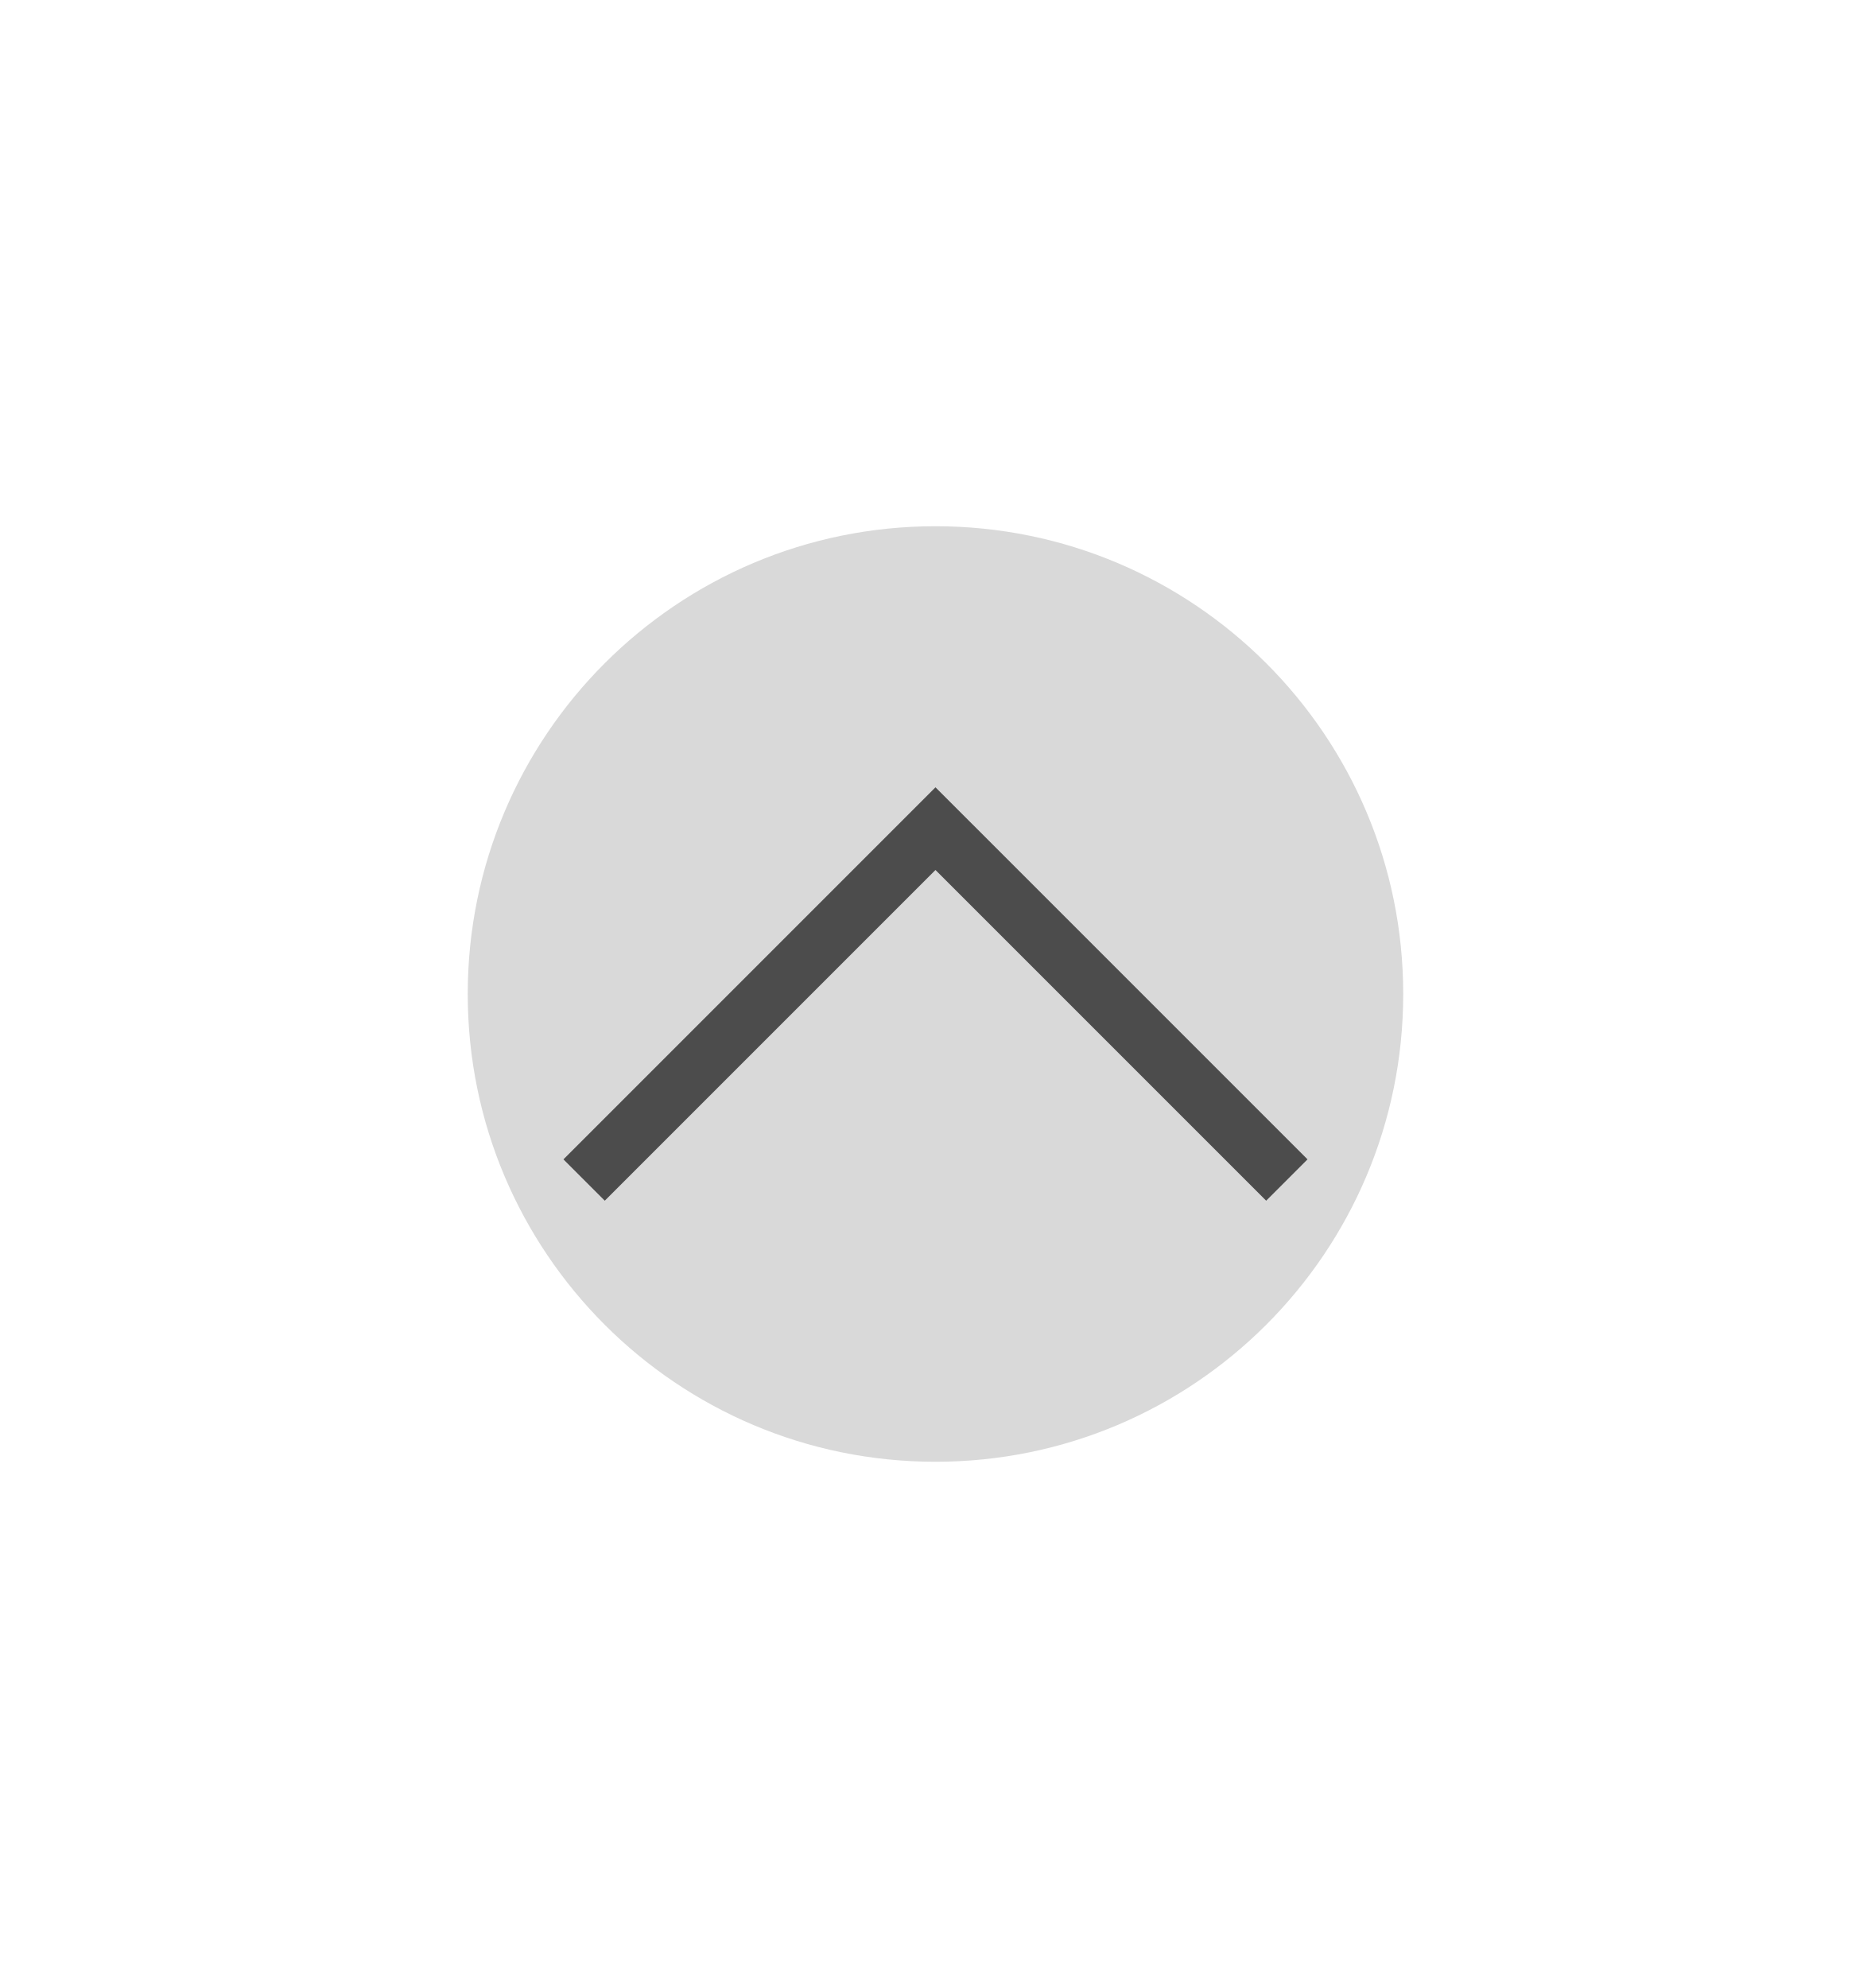
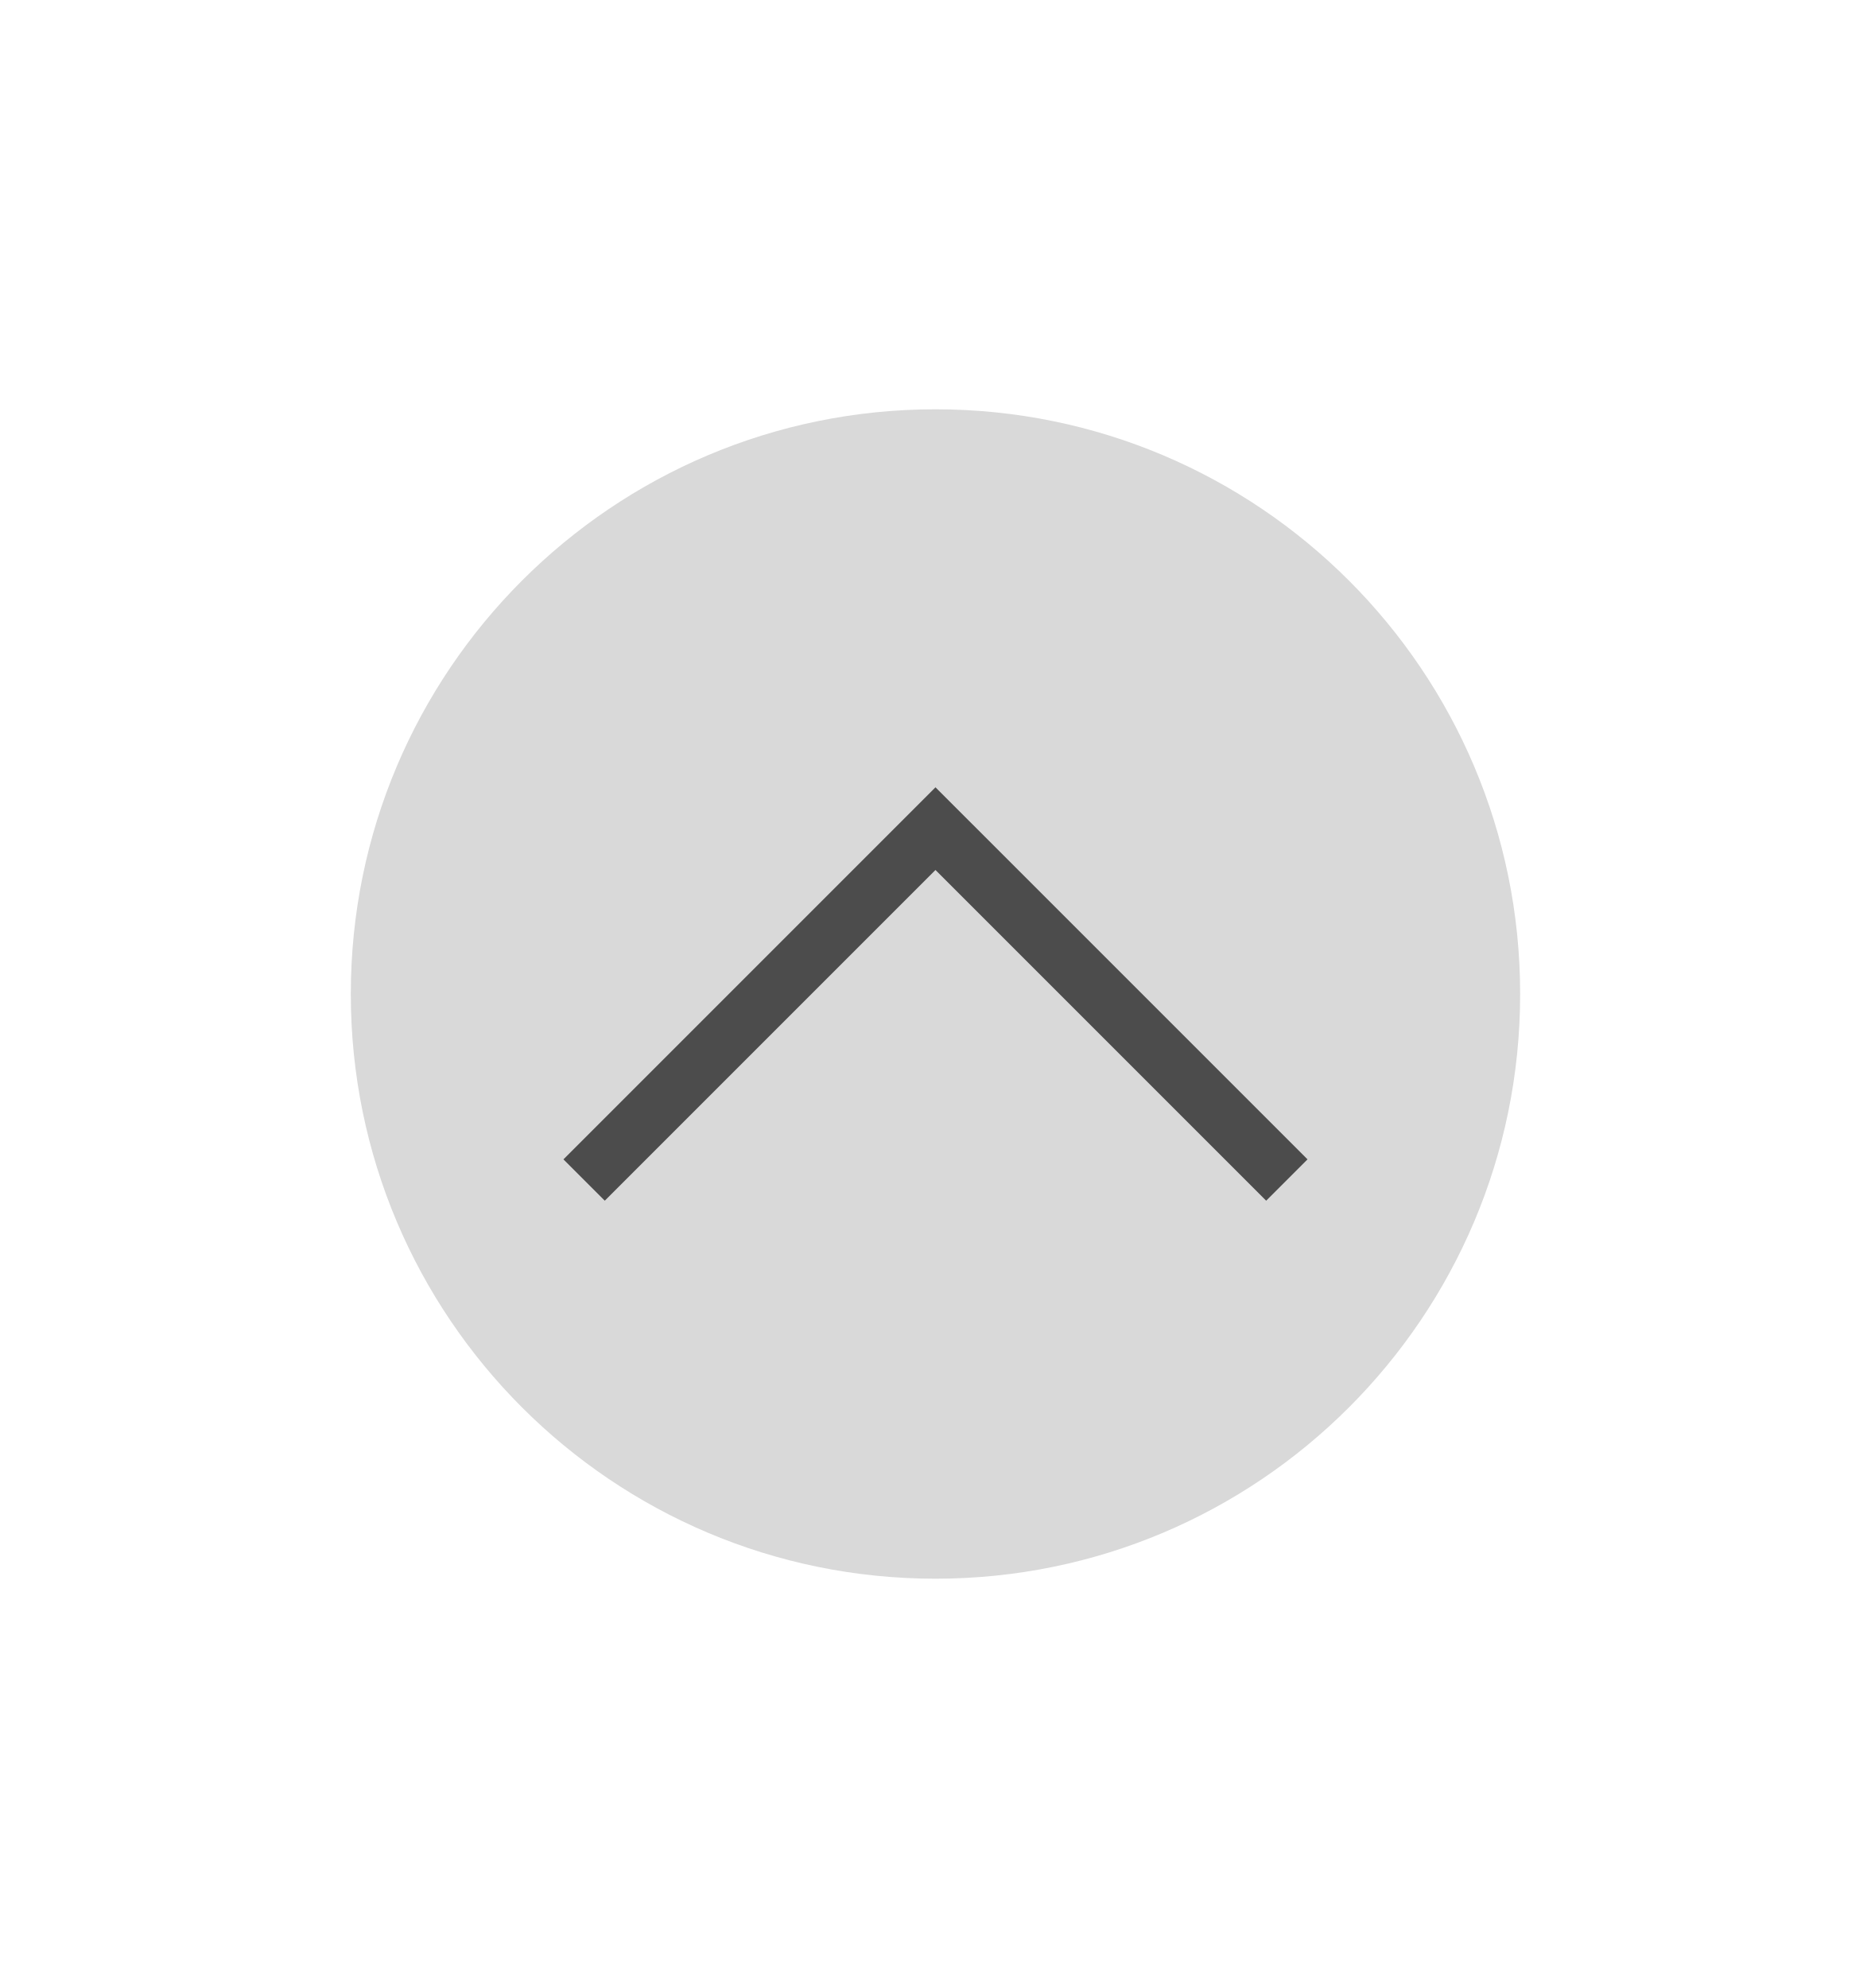
<svg xmlns="http://www.w3.org/2000/svg" width="32" height="34">
  <g transform="translate(-251 -606.362)">
    <path d="M21 585.362h32v34H21z" style="fill:none" transform="translate(230 21)" />
-     <circle cx="267" cy="623.362" r="8" style="opacity:.15;fill:#000;fill-opacity:1;stroke-width:8;stroke-linecap:round;stroke-linejoin:round;paint-order:stroke fill markers" />
+     <circle cx="267" cy="623.362" r="10" style="opacity:.15;fill:#000;fill-opacity:1;stroke-width:10;stroke-linecap:round;stroke-linejoin:round;paint-order:stroke fill markers" />
    <path fill="#fafafa" d="m267 619.827-6.363 6.363.707.707 5.656-5.656 5.656 5.656.707-.707-5.656-5.656z" opacity=".75" style="opacity:.65;fill:#000" />
  </g>
</svg>
